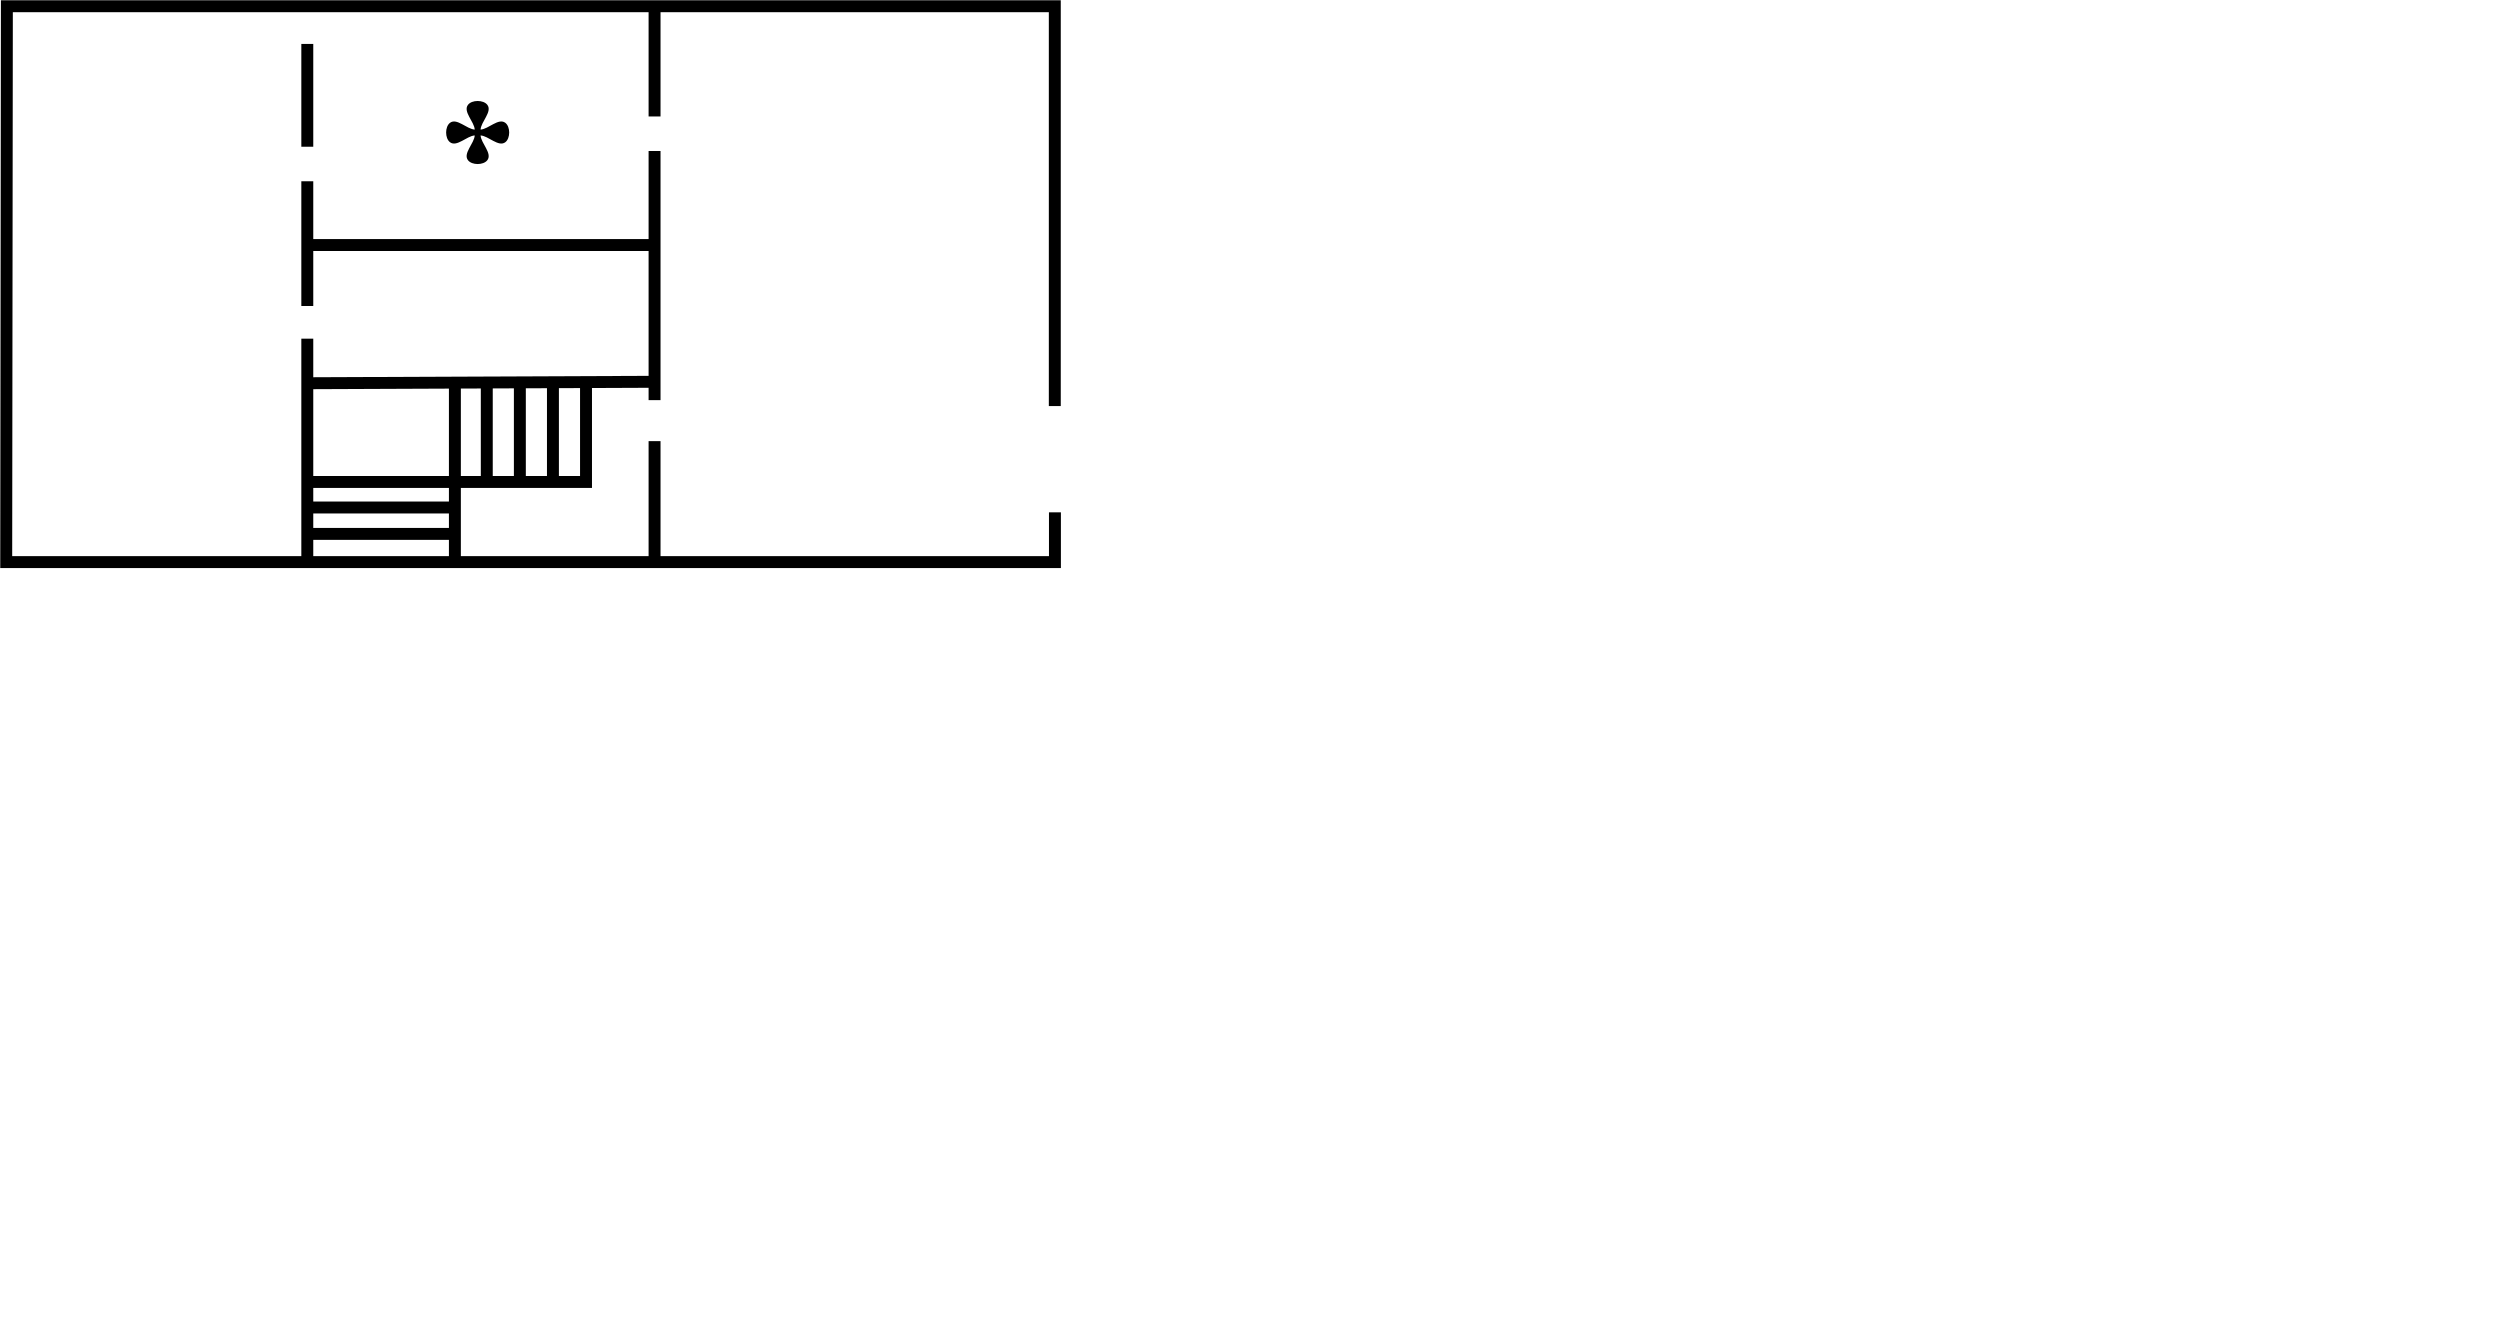
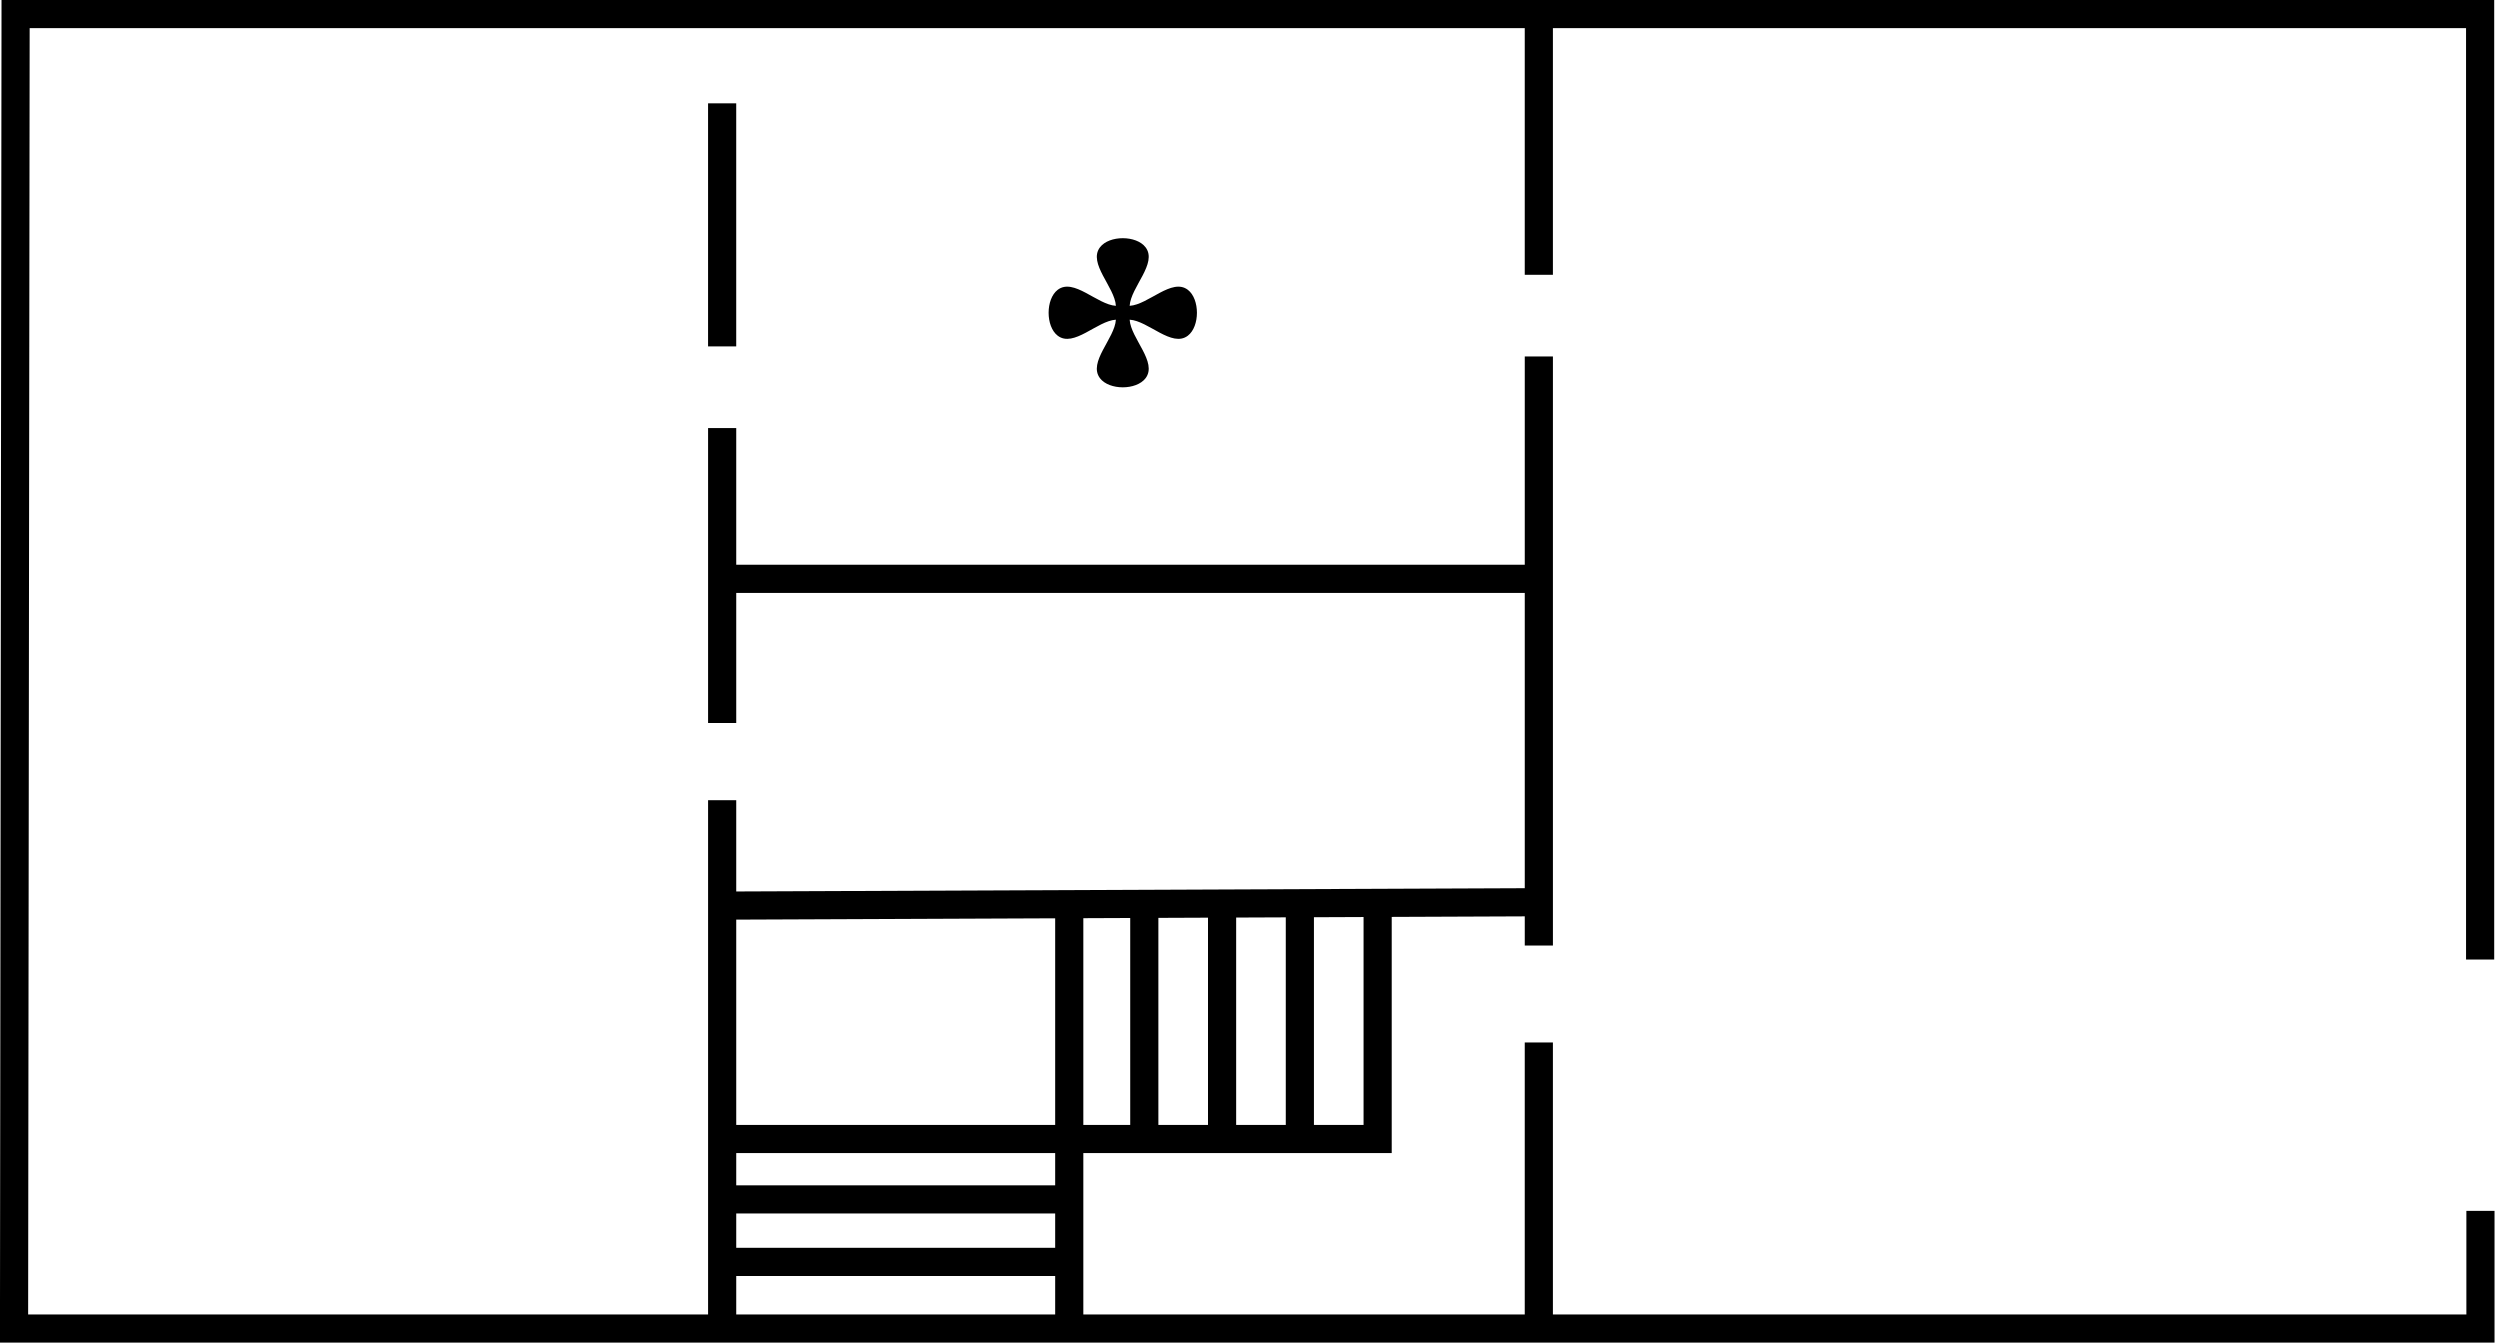
<svg xmlns="http://www.w3.org/2000/svg" version="1.1" viewBox="0 0 160 86">
-   <g>
-     <path d="m32.341 7.861c-0.435-0.332-1.075 0.402-1.584 0.433 0.03-0.51 0.765-1.149 0.433-1.584-0.251-0.329-0.989-0.329-1.24 0-0.332 0.435 0.402 1.075 0.433 1.584-0.51-0.03-1.149-0.765-1.584-0.433-0.329 0.251-0.329 0.989 0 1.24 0.435 0.332 1.075-0.402 1.584-0.433-0.03 0.51-0.765 1.149-0.433 1.584 0.251 0.329 0.989 0.329 1.24 0 0.332-0.435-0.402-1.075-0.433-1.584 0.51 0.03 1.149 0.765 1.584 0.433 0.329-0.251 0.329-0.989 0-1.24z" />
-     <path d="m29.112 34.17h-9.446m9.446-1.691h-9.446m11.488-7.951v6.316m2.117-6.316v6.316m2.117-6.316v6.316m2.117-6.316v6.316h-17.838m9.446-6.316v11.324m12.779-7.62v7.62m0-35.345v6.948m-22.225-4.642v6.579m22.218 6.291h-22.246m22.246 8.752-22.246 0.092m0.028-2.853v14.314m22.225-26.324v15.944m-22.225-14.006v7.983m47.84 6.402v-25.589h-67.067l-0.042 35.576h67.118v-3.185" fill="none" stroke="#000" stroke-width=".764" />
-   </g>
+   <path d="m76.024 18.55c-1.023-0.786-2.528 0.951-3.726 1.023 0.072-1.205 1.799-2.717 1.018-3.746-0.59-0.777-2.327-0.777-2.917 0-0.781 1.029 0.946 2.542 1.018 3.746-1.198-0.072-2.703-1.809-3.726-1.023-0.773 0.593-0.773 2.34 0 2.933 1.023 0.786 2.528-0.951 3.726-1.023-0.072 1.205-1.799 2.717-1.018 3.746 0.59 0.777 2.327 0.777 2.917 0 0.781-1.029-0.946-2.542-1.018-3.746 1.198 0.072 2.703 1.809 3.726 1.023 0.773-0.593 0.773-2.34 0-2.933z" stroke-width="2.358" />
+   <path d="m68.432 80.761h-22.214m22.214-4h-22.214m27.017-18.802v14.936m4.978-14.936v14.936m4.978-14.936v14.936m4.978-14.936v14.936h-41.951m22.214-14.936v26.778m30.053-18.019v18.019m0-83.58v16.431m-52.268-10.976v15.558m52.252 14.876h-52.318m52.318 20.696-52.318 0.217m0.067-6.747v33.848m52.268-62.248v37.703m-52.268-33.12v18.876m112.51 15.139v-60.51h-157.73l-0.099 84.126h157.85v-7.531" fill="none" stroke="#000" stroke-width="1.802" />
</svg>
